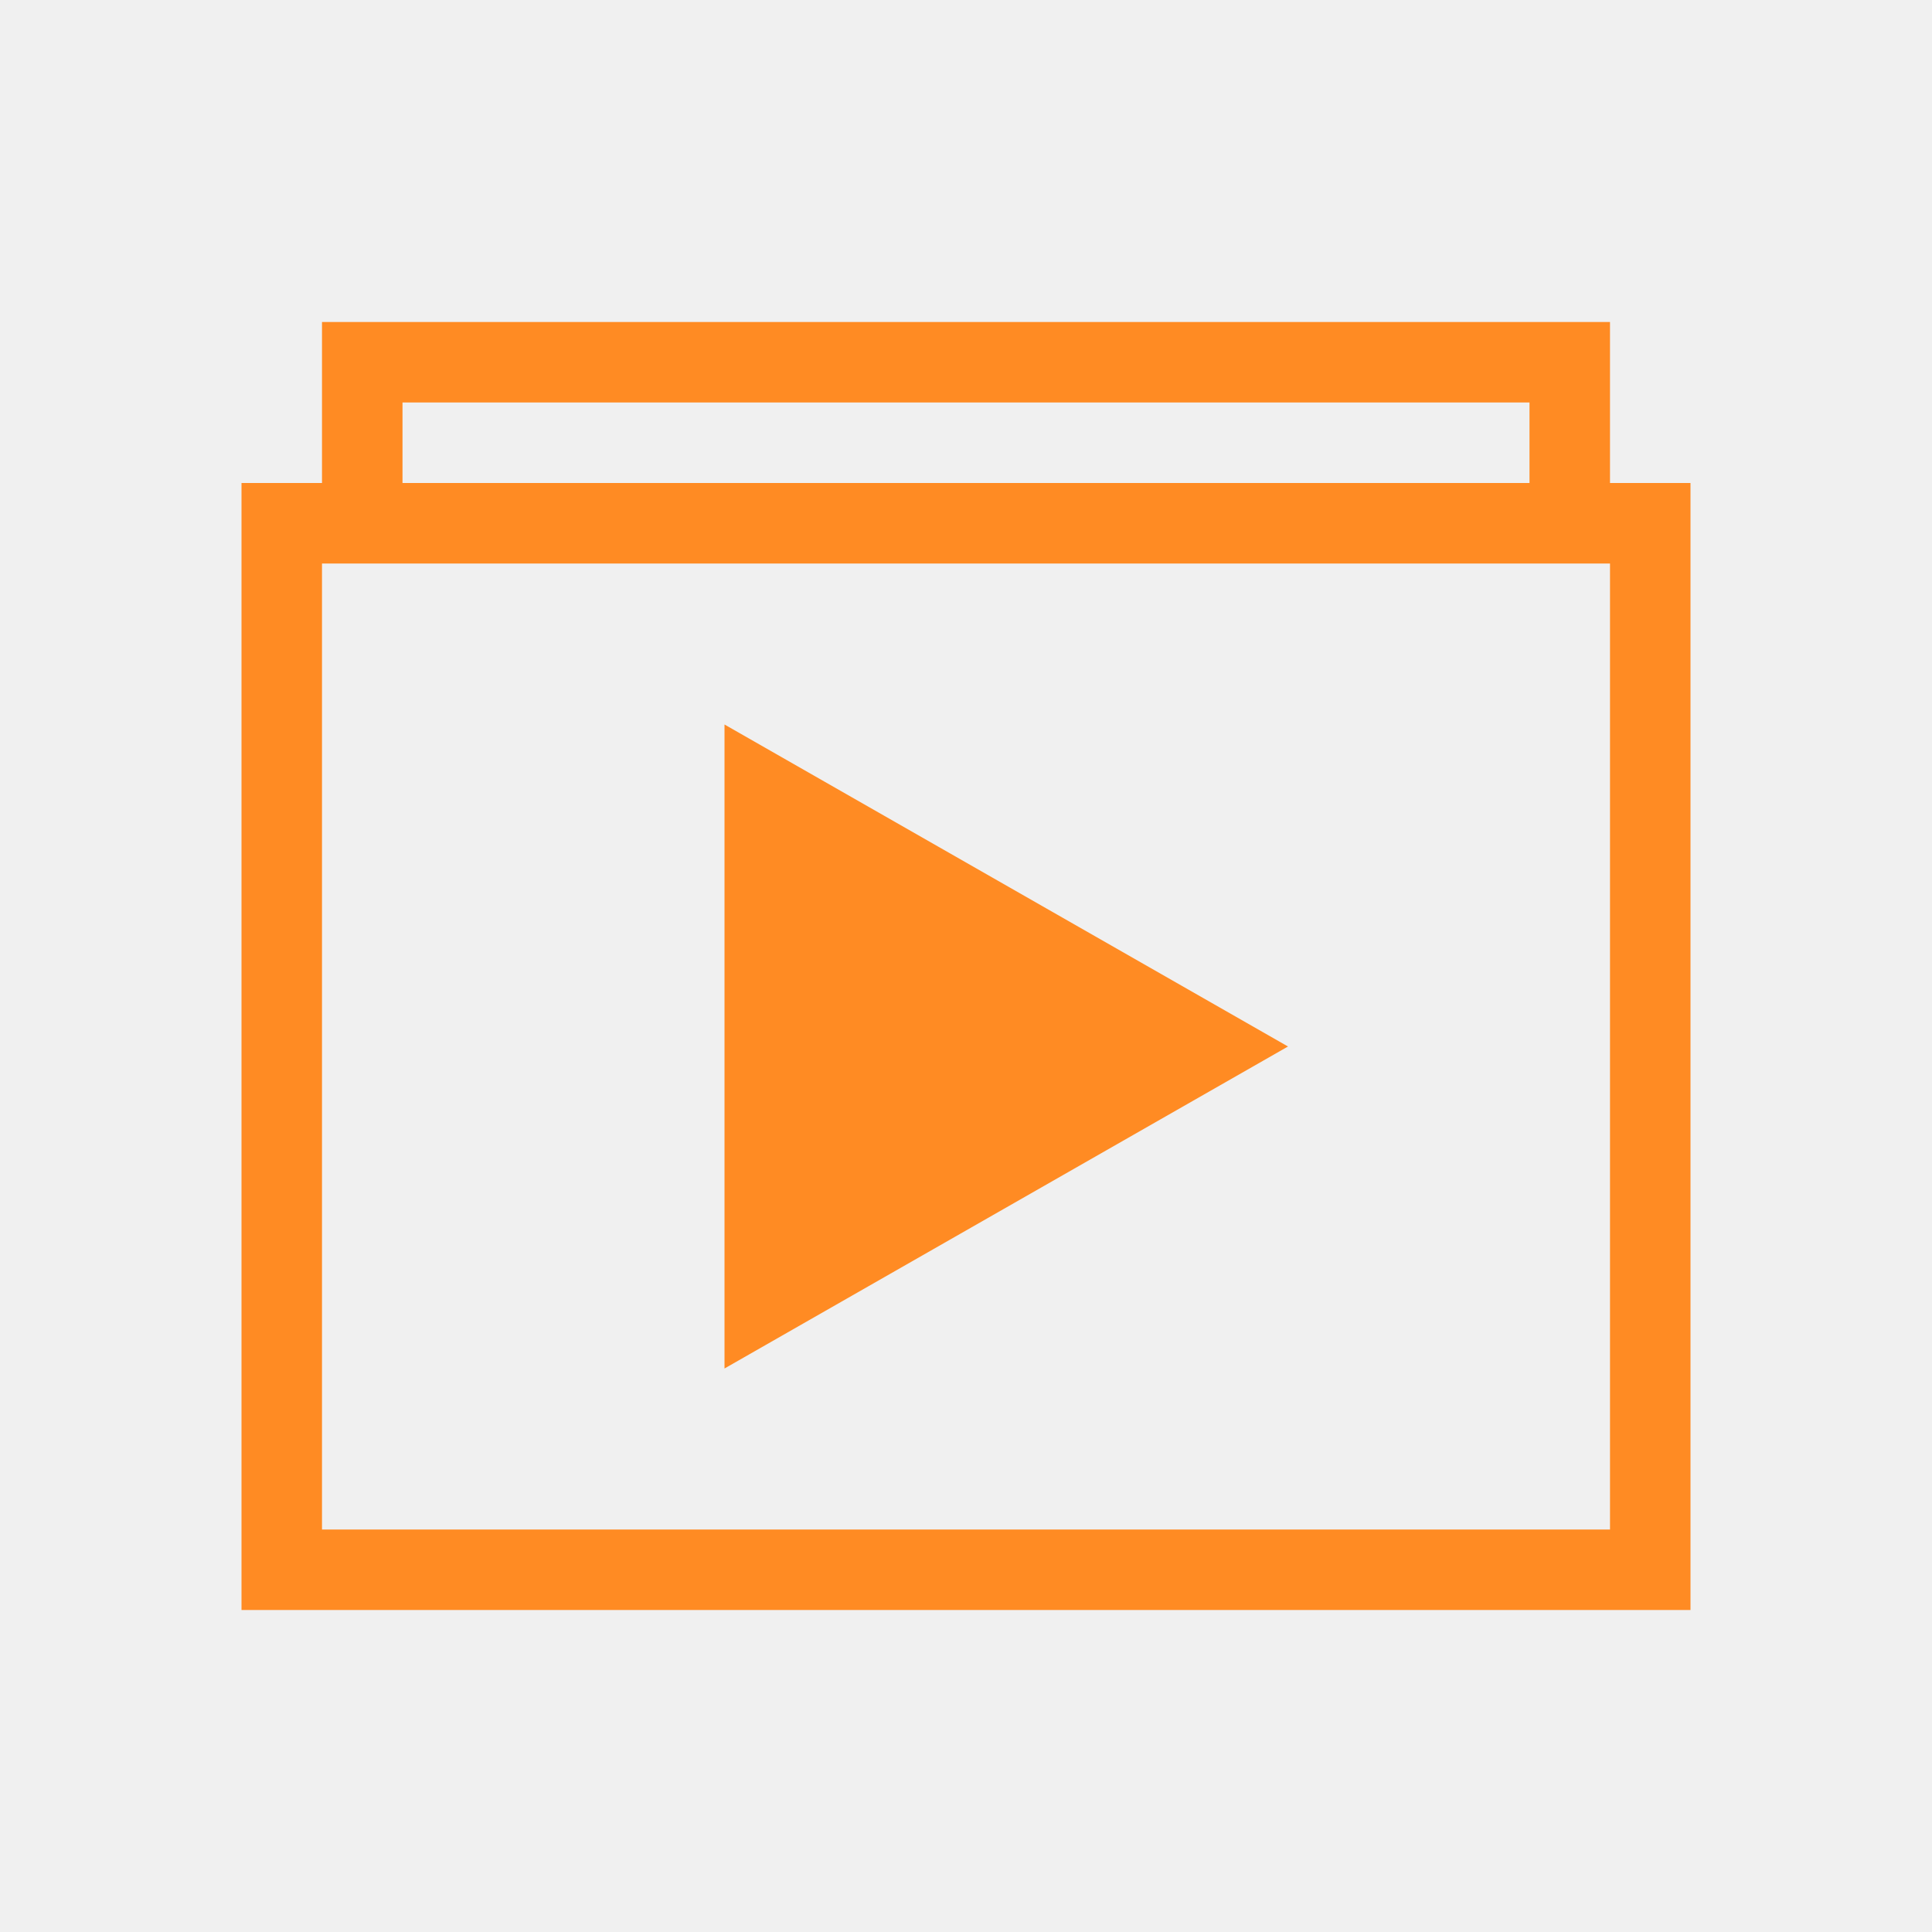
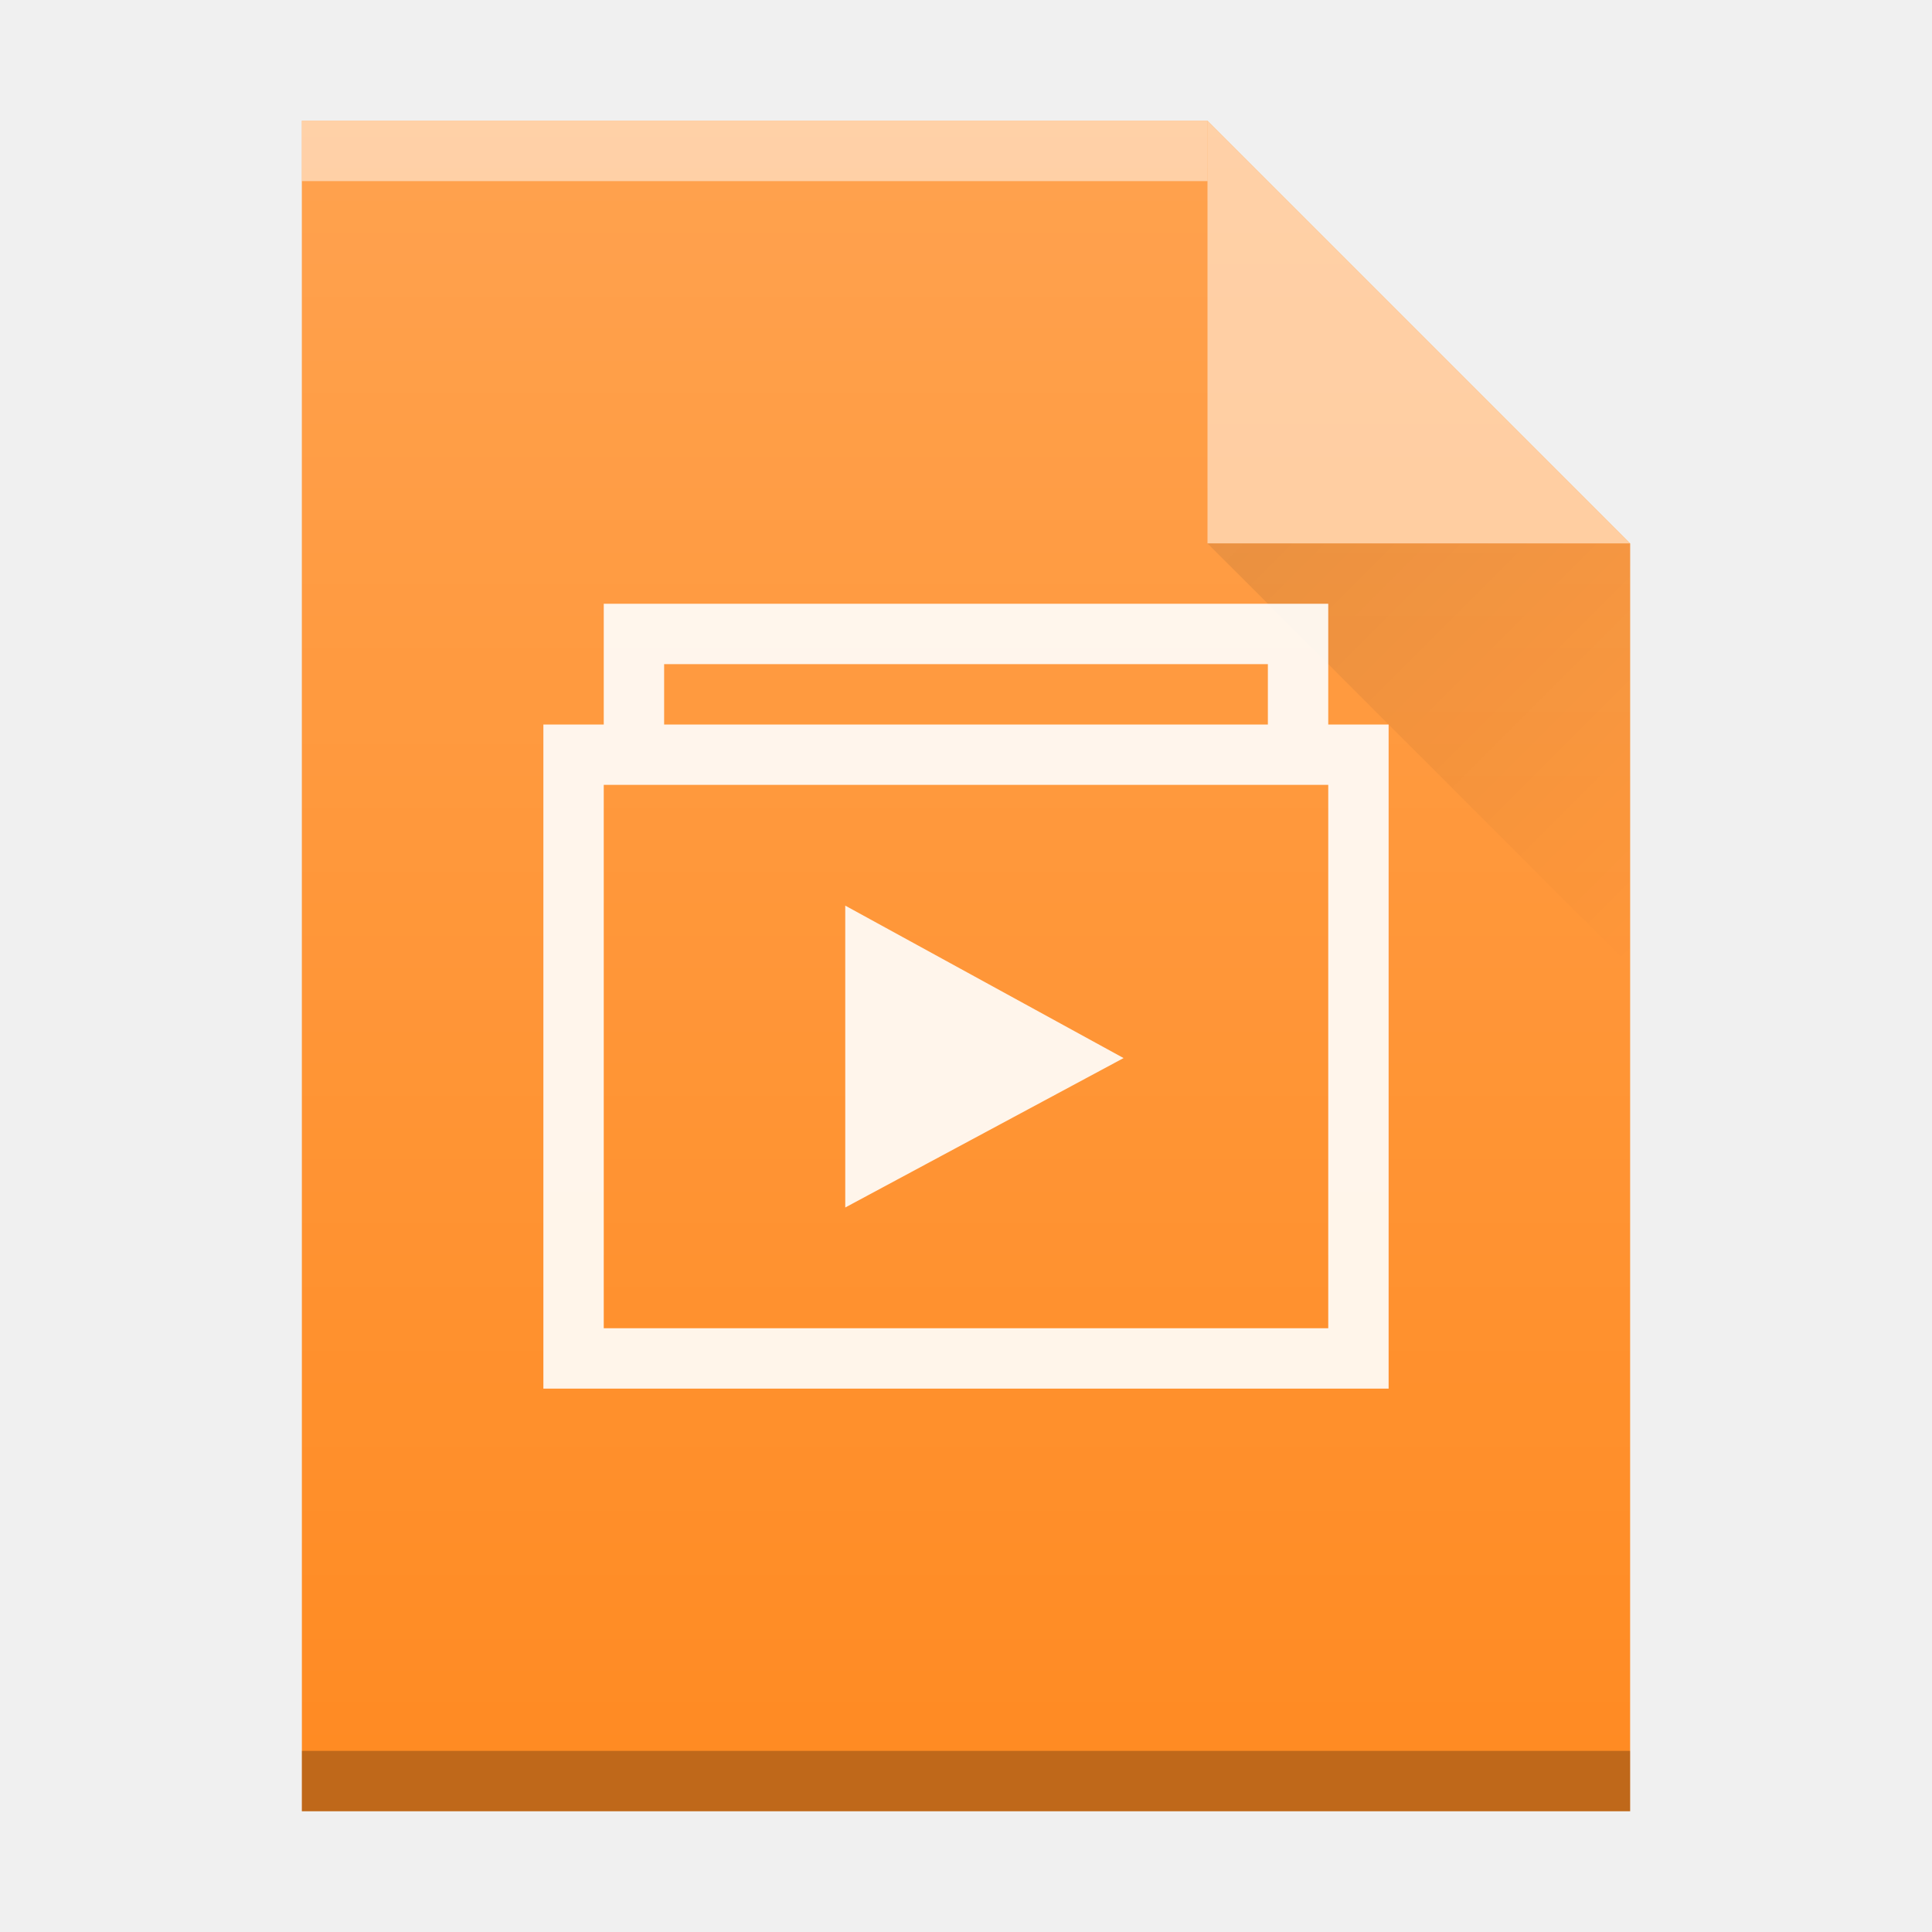
- <svg xmlns="http://www.w3.org/2000/svg" width="24" version="1.1" height="24" id="svg2" viewBox="0 0 24 24">
-   <defs id="defs3871" />
-   <g transform="translate(1,1)">
-     <path style="color:#000000;color-interpolation:sRGB;color-interpolation-filters:linearRGB;fill:#ff8b23;color-rendering:auto;image-rendering:auto;shape-rendering:auto;text-rendering:auto;fill-opacity:1" d="M 3,3 3,5 2,5 2,19 20,19 20,5 19,5 19,3 Z M 4,4 18,4 18,5 4,5 Z M 3,6 19,6 19,18 3,18 Z m 5,2 0,8 7,-4 z" id="path4" />
+ <svg xmlns="http://www.w3.org/2000/svg" xmlns:xlink="http://www.w3.org/1999/xlink" width="32" height="32">
+   <defs>
+     <linearGradient id="a" y1="392.36" y2="365.36" gradientUnits="userSpaceOnUse" x2="0" gradientTransform="translate(309.57 152.44)">
+       <stop stop-color="#ffffff" stop-opacity="0" />
+       <stop offset="1" stop-color="#ffffff" stop-opacity=".2" />
+     </linearGradient>
+     <linearGradient id="b" y1="17" x1="47" y2="24" gradientUnits="userSpaceOnUse" x2="54" gradientTransform="translate(357.57 507.8)">
+       <stop stop-color="#060606" />
+       <stop offset="1" stop-opacity="0" />
+     </linearGradient>
+     <path id="c" d="m389.57 545.8v-28h15l7 7v21h-14z" />
+   </defs>
+   <g transform="translate(-384.57-515.8)">
+     <g color-rendering="auto" color-interpolation-filters="linearRGB" shape-rendering="auto" image-rendering="auto" text-rendering="auto" color-interpolation="sRGB" color="#000000">
+       <use fill="#ff8b23" xlink:href="#c" />
+       <g transform="scale(1-1)">
+         <rect opacity=".5" x="389.57" y="-518.8" width="15" fill="#ffffff" height="1" />
+         <rect opacity=".25" x="389.57" y="-545.8" width="22" height="1" />
+       </g>
+       <path opacity=".5" fill="#ffffff" fill-rule="evenodd" d="m411.57 524.8l-7-7v7z" />
+     </g>
+     <path opacity=".1" fill="url(#b)" fill-rule="evenodd" d="m404.57 524.8l7 7v-7z" />
+     <path opacity=".9" color-interpolation-filters="linearRGB" color="#000000" image-rendering="auto" color-rendering="auto" d="m394.57 525.8v2h-1v11h14v-11h-1v-2zm1 1h10v1h-10zm-1 2h12v9h-12zm4 2v5l4.61-2.475z" color-interpolation="sRGB" text-rendering="auto" fill="#ffffff" shape-rendering="auto" />
+     <use fill="url(#a)" xlink:href="#c" />
  </g>
</svg>
